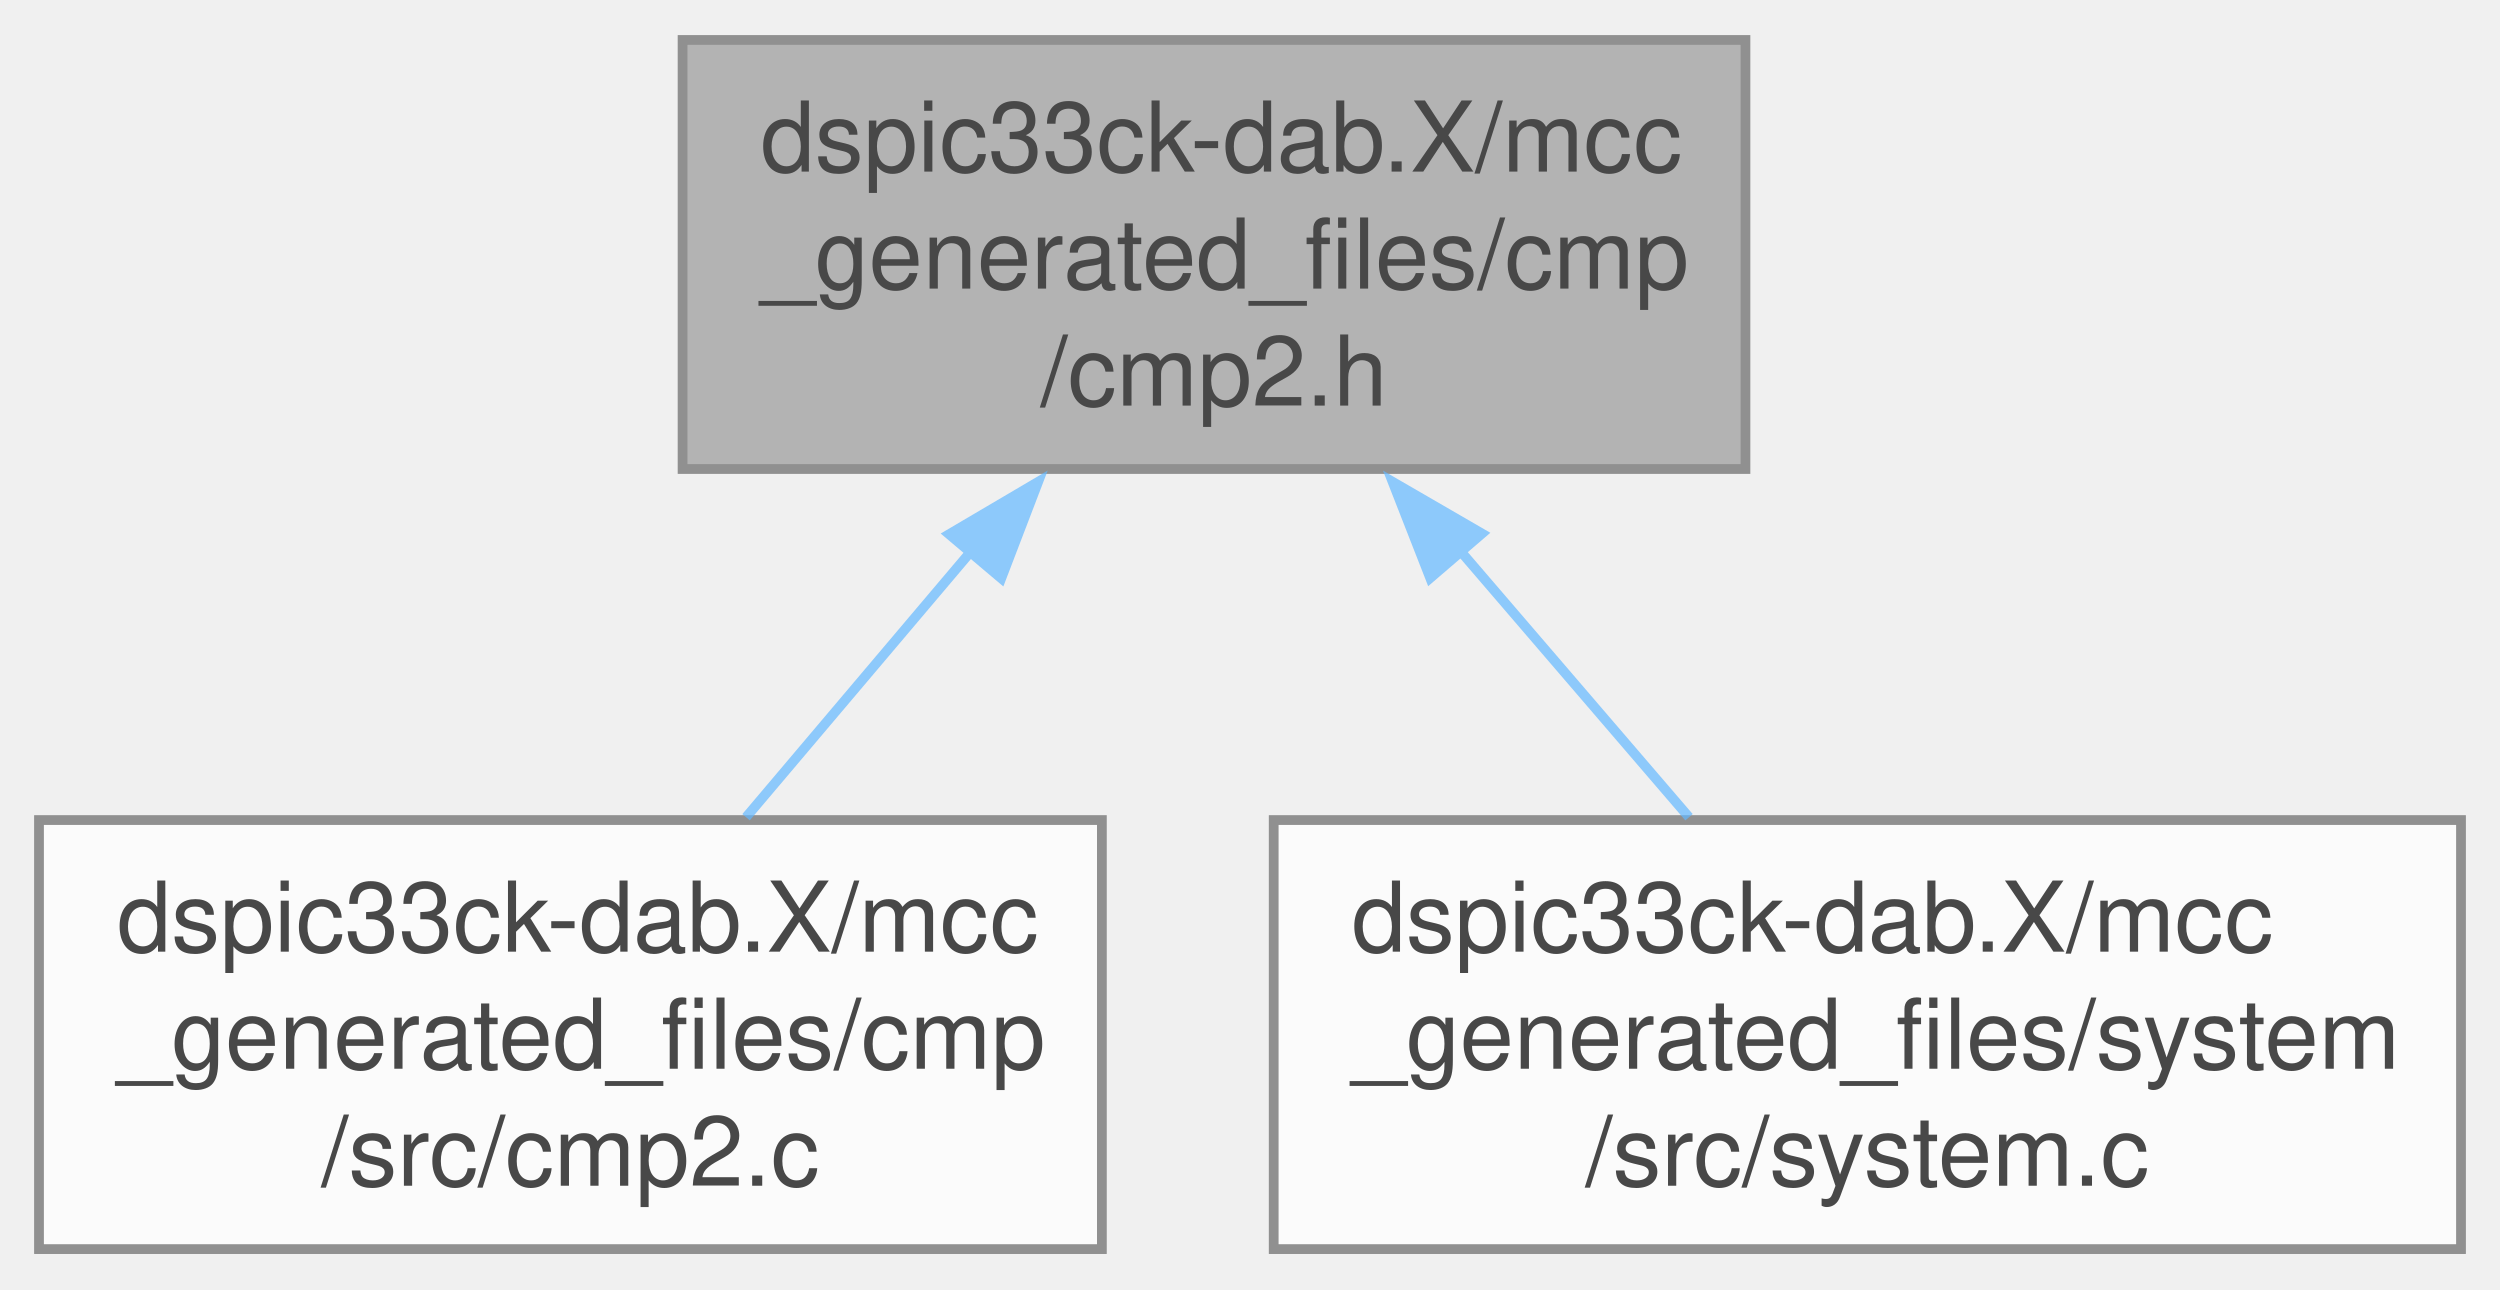
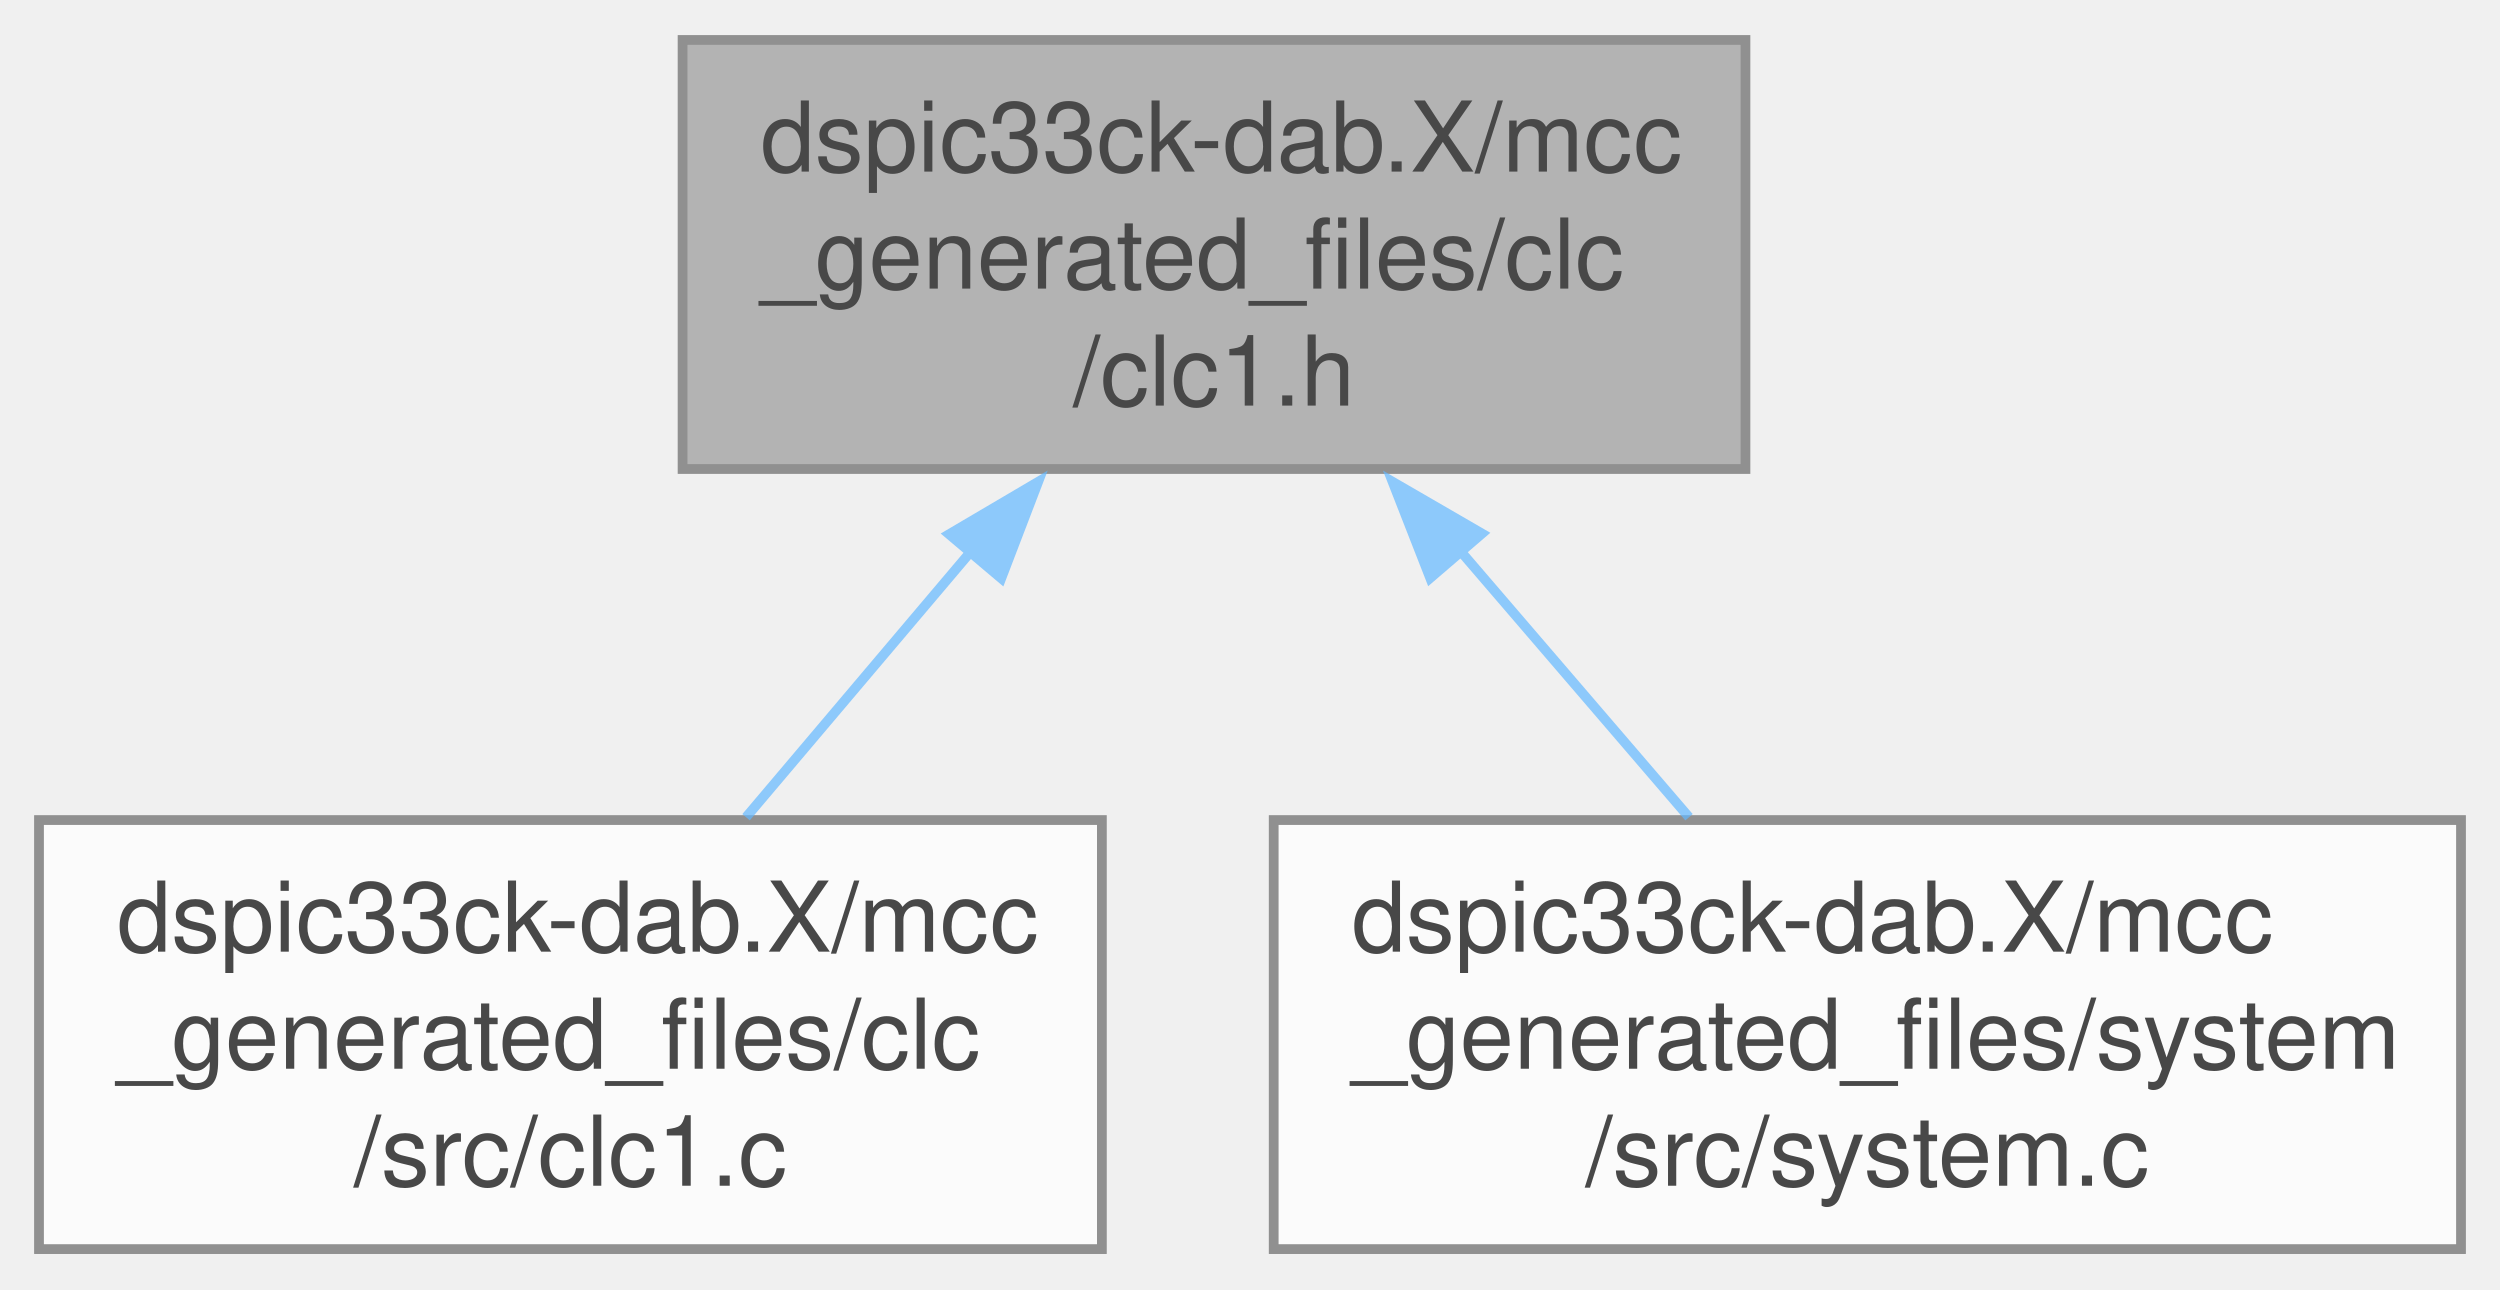
<svg xmlns="http://www.w3.org/2000/svg" xmlns:xlink="http://www.w3.org/1999/xlink" width="256pt" height="132pt" viewBox="0.00 0.00 256.38 132.00">
  <svg id="main" version="1.1" xml:space="preserve">
    <style type="text/css">
.node, .edge {opacity: 0.7;}
.node.selected, .edge.selected {opacity: 1;}
.edge:hover path { stroke: red; }
.edge:hover polygon { stroke: red; fill: red; }
</style>
    <svg id="graph" class="graph">
      <g id="graph0" class="graph" transform="scale(1 1) rotate(0) translate(4 128)">
        <g id="Node000001" class="node">
          <g id="a_Node000001">
-             <a xlink:title="This is the generated driver header file for the CMP2 driver.">
+             <a xlink:title="This is the generated driver header file for the CLC1 driver.">
              <polygon fill="#999999" stroke="#666666" points="175,-124 66,-124 66,-80 175,-80 175,-124" />
              <text text-anchor="start" x="74" y="-110.5" font-family="Helvetica,sans-Serif" font-size="10.00">dspic33ck-dab.X/mcc</text>
-               <text text-anchor="start" x="74" y="-98.5" font-family="Helvetica,sans-Serif" font-size="10.00">_generated_files/cmp</text>
-               <text text-anchor="middle" x="120.5" y="-86.5" font-family="Helvetica,sans-Serif" font-size="10.00">/cmp2.h</text>
+               <text text-anchor="start" x="74" y="-98.5" font-family="Helvetica,sans-Serif" font-size="10.00">_generated_files/clc</text>
+               <text text-anchor="middle" x="120.5" y="-86.5" font-family="Helvetica,sans-Serif" font-size="10.00">/clc1.h</text>
            </a>
          </g>
        </g>
        <g id="Node000002" class="node">
          <g id="a_Node000002">
-             <a xlink:href="a00110.html" target="_top" xlink:title="This is the generated driver source file for CMP2 driver.">
+             <a xlink:href="a00104.html" target="_top" xlink:title="This is the generated driver source file for CLC1 driver.">
              <polygon fill="white" stroke="#666666" points="109,-44 0,-44 0,0 109,0 109,-44" />
              <text text-anchor="start" x="8" y="-30.5" font-family="Helvetica,sans-Serif" font-size="10.00">dspic33ck-dab.X/mcc</text>
-               <text text-anchor="start" x="8" y="-18.5" font-family="Helvetica,sans-Serif" font-size="10.00">_generated_files/cmp</text>
-               <text text-anchor="middle" x="54.5" y="-6.5" font-family="Helvetica,sans-Serif" font-size="10.00">/src/cmp2.c</text>
+               <text text-anchor="start" x="8" y="-18.5" font-family="Helvetica,sans-Serif" font-size="10.00">_generated_files/clc</text>
+               <text text-anchor="middle" x="54.5" y="-6.5" font-family="Helvetica,sans-Serif" font-size="10.00">/src/clc1.c</text>
            </a>
          </g>
        </g>
        <g id="edge1_Node000001_Node000002" class="edge">
          <g id="a_edge1_Node000001_Node000002">
            <a xlink:title=" ">
              <path fill="none" stroke="#63b8ff" d="M95.4,-71.34C87.78,-62.33 79.57,-52.63 72.51,-44.29" />
              <polygon fill="#63b8ff" stroke="#63b8ff" points="93.33,-73.31 102.47,-78.69 98.68,-68.79 93.33,-73.31" />
            </a>
          </g>
        </g>
        <g id="Node000003" class="node">
          <g id="a_Node000003">
-             <a xlink:href="a00197.html" target="_top" xlink:title="This is the generated driver header file for the System driver.">
+             <a xlink:href="a00209.html" target="_top" xlink:title="This is the generated driver header file for the System driver.">
              <polygon fill="white" stroke="#666666" points="248.38,-44 126.62,-44 126.62,0 248.38,0 248.38,-44" />
              <text text-anchor="start" x="134.62" y="-30.5" font-family="Helvetica,sans-Serif" font-size="10.00">dspic33ck-dab.X/mcc</text>
              <text text-anchor="start" x="134.62" y="-18.5" font-family="Helvetica,sans-Serif" font-size="10.00">_generated_files/system</text>
              <text text-anchor="middle" x="187.5" y="-6.5" font-family="Helvetica,sans-Serif" font-size="10.00">/src/system.c</text>
            </a>
          </g>
        </g>
        <g id="edge2_Node000001_Node000003" class="edge">
          <g id="a_edge2_Node000001_Node000003">
            <a xlink:title=" ">
              <path fill="none" stroke="#63b8ff" d="M145.74,-71.62C153.54,-62.53 161.98,-52.71 169.21,-44.29" />
              <polygon fill="#63b8ff" stroke="#63b8ff" points="142.67,-68.82 138.81,-78.69 147.98,-73.38 142.67,-68.82" />
            </a>
          </g>
        </g>
      </g>
    </svg>
  </svg>
  <style type="text/css">

[data-mouse-over-selected='false'] { opacity: 0.7; }
[data-mouse-over-selected='true']  { opacity: 1.0; }

</style>
</svg>
